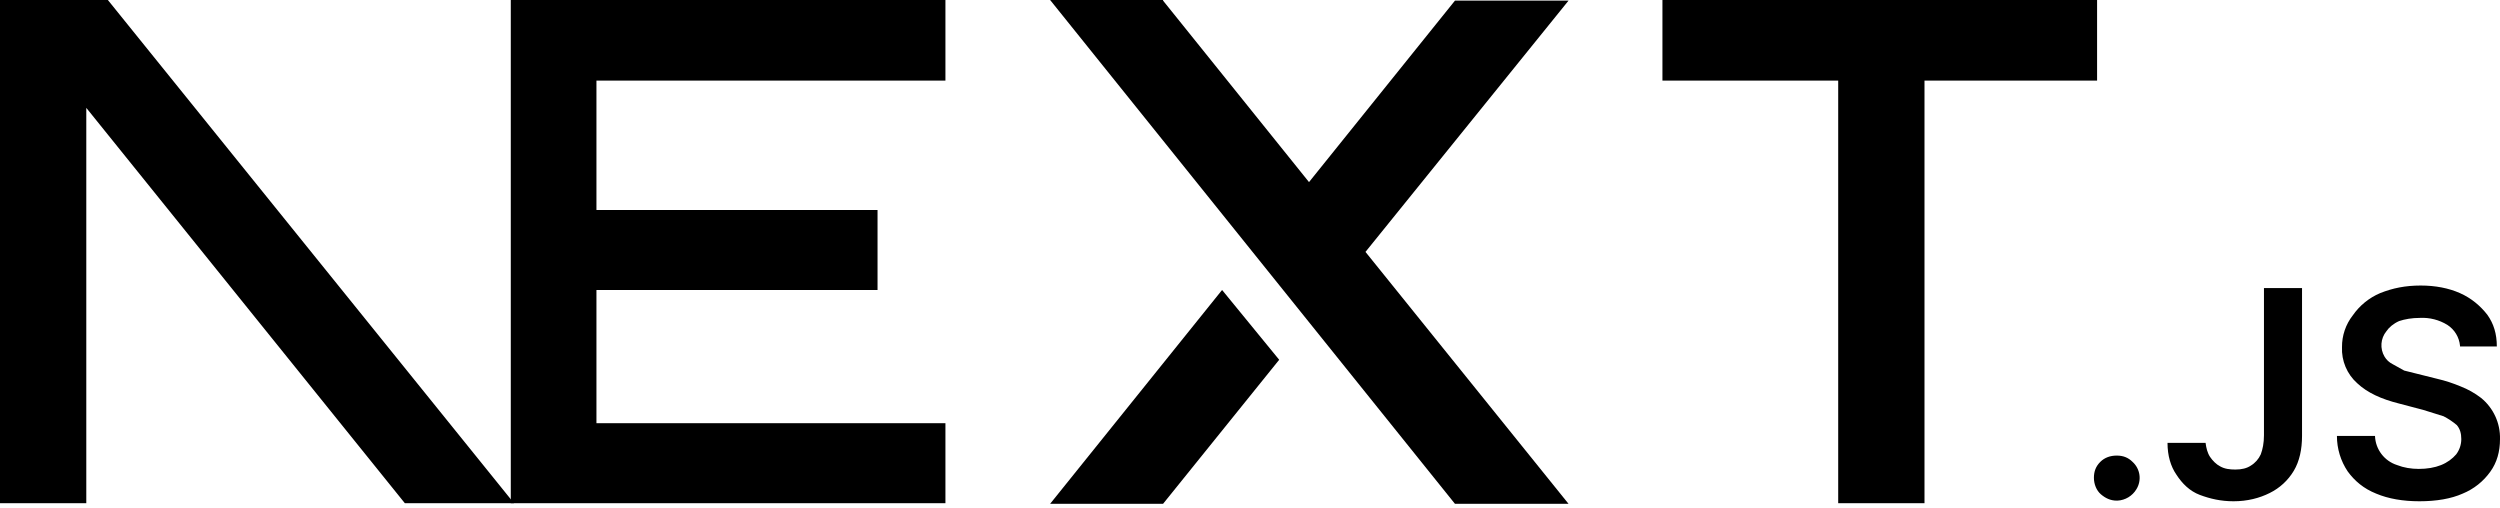
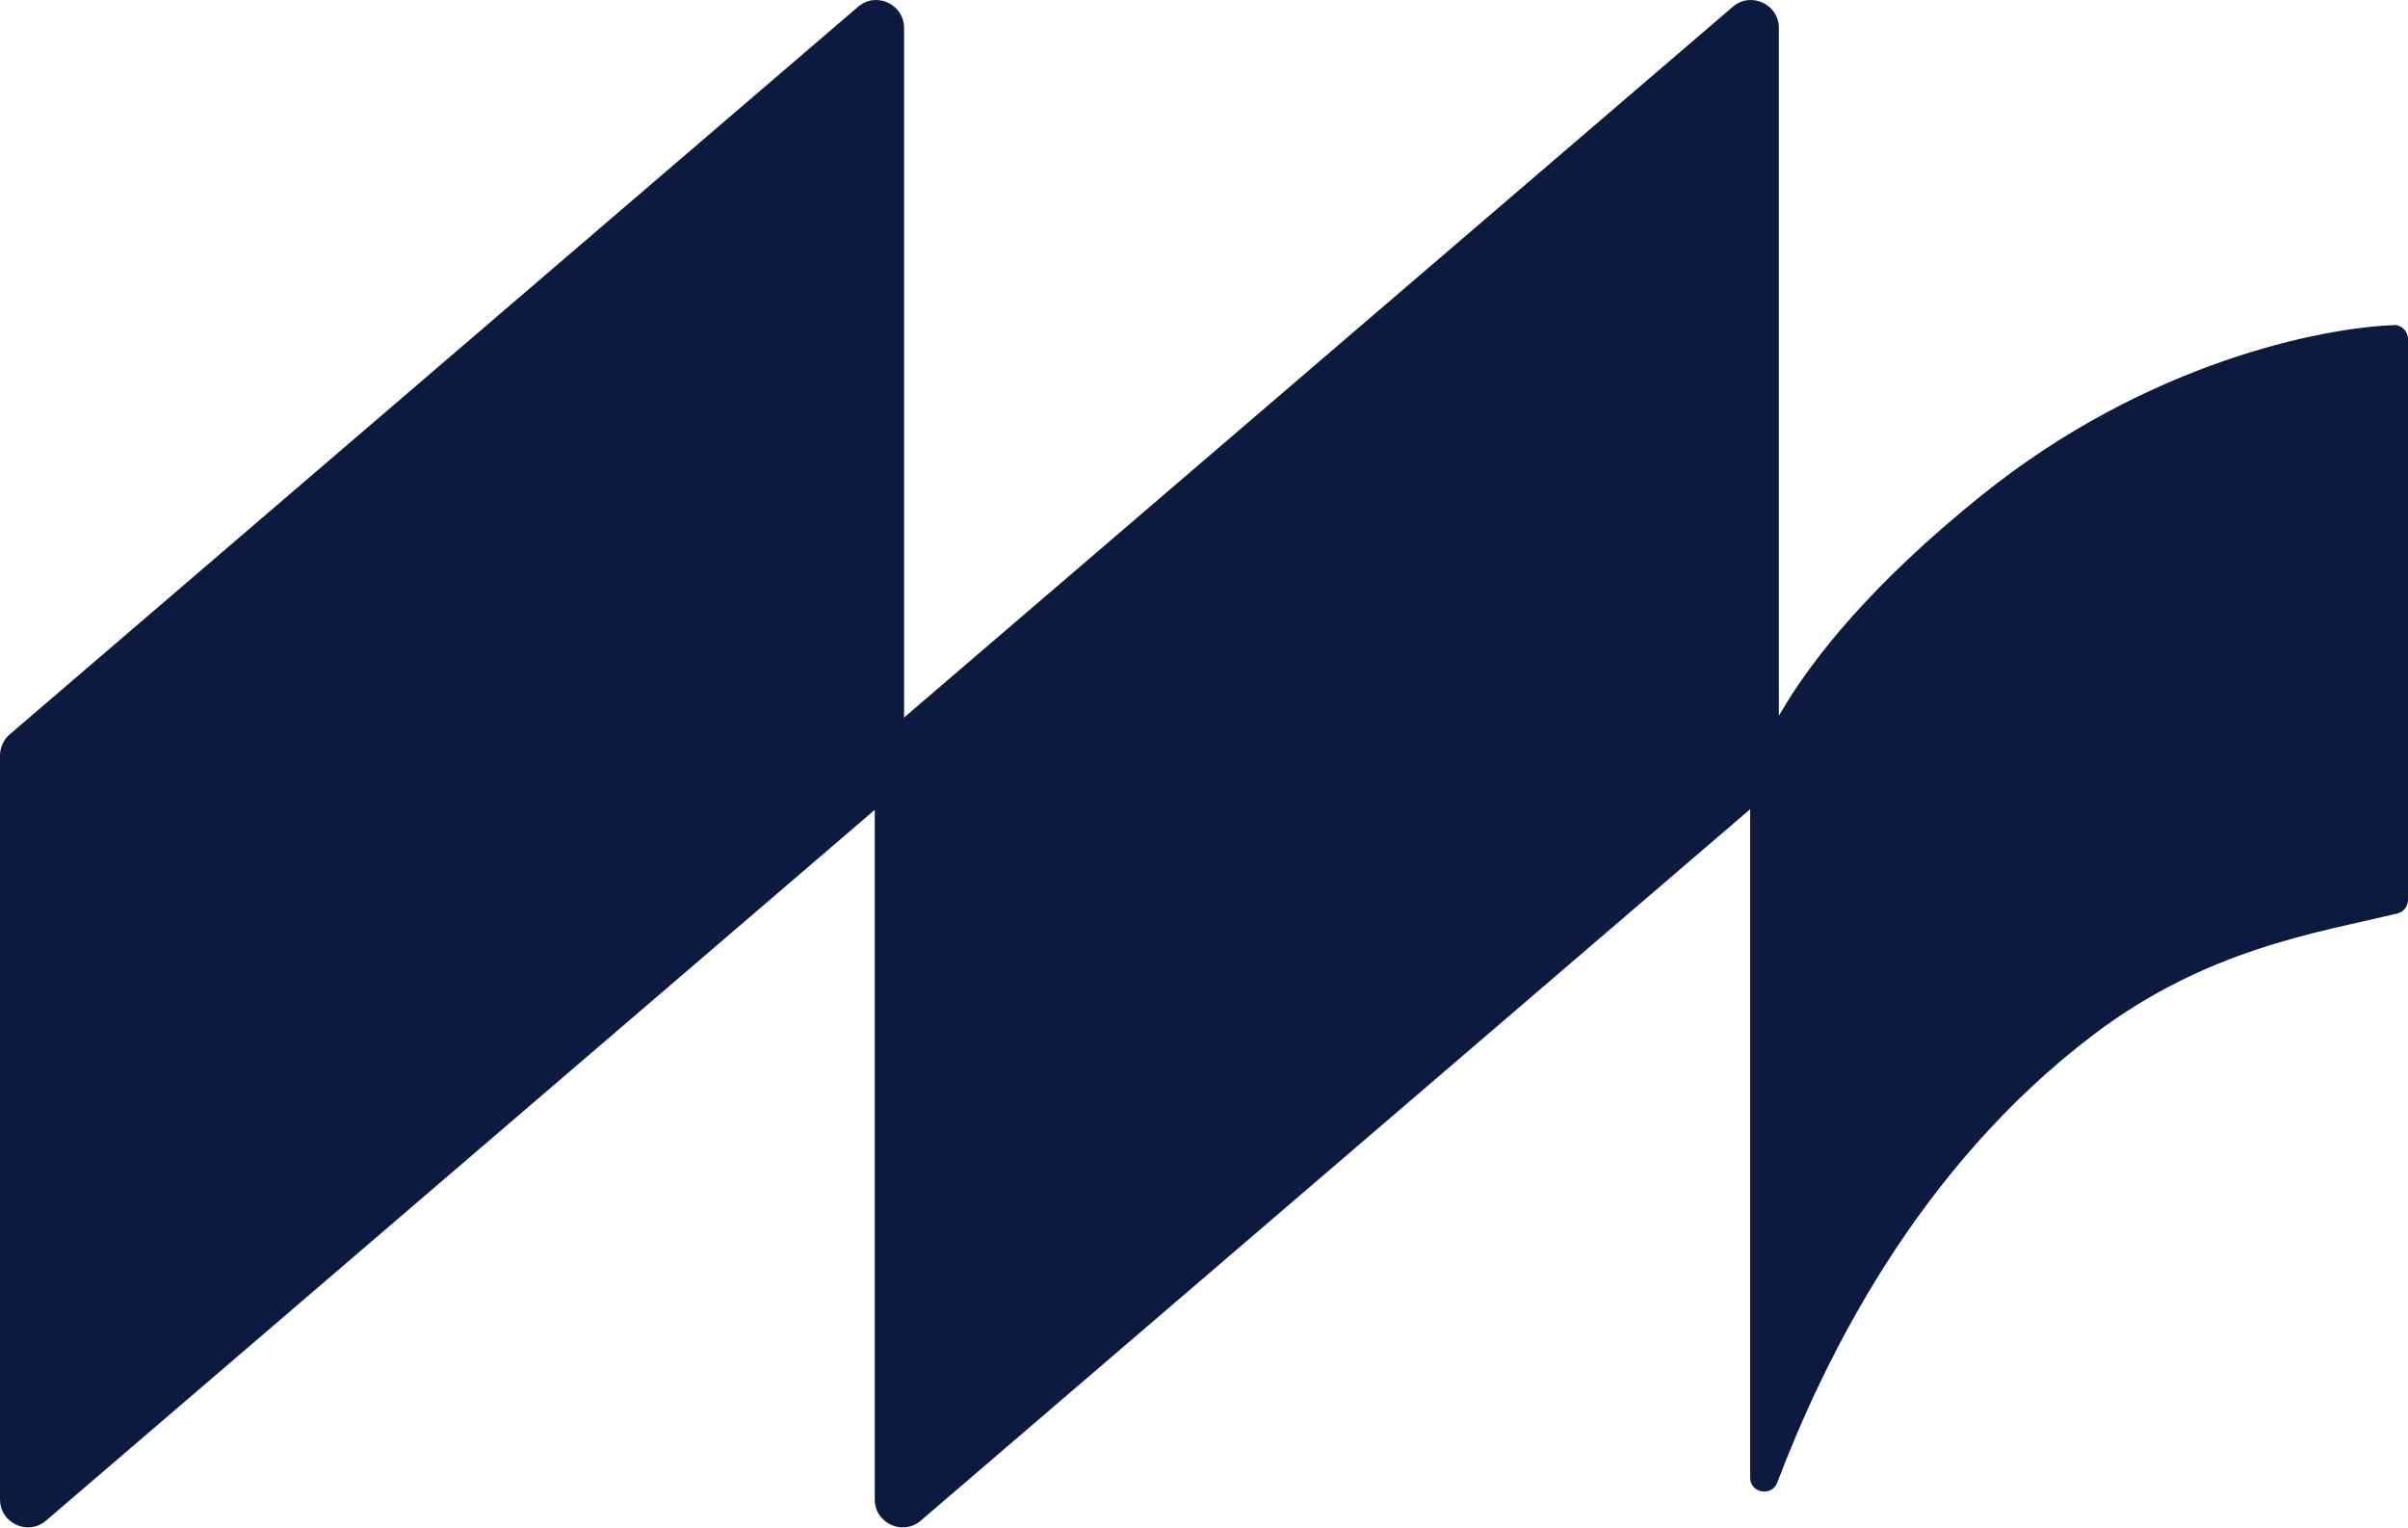
- <svg xmlns="http://www.w3.org/2000/svg" fill="none" viewBox="0 0 394 80">
-   <path fill="#000" d="M262 0h68.5v12.7h-27.2v66.6h-13.6V12.7H262V0ZM149 0v12.7H94v20.4h44.3v12.6H94v21h55v12.6H80.5V0h68.7zm34.3 0h-17.8l63.8 79.4h17.9l-32-39.7 32-39.6h-17.9l-23 28.6-23-28.6zm18.3 56.7-9-11-27.1 33.7h17.8l18.3-22.7z" />
-   <path fill="#000" d="M81 79.3 17 0H0v79.3h13.6V17l50.2 62.3H81Zm252.6-.4c-1 0-1.8-.4-2.5-1s-1.1-1.6-1.1-2.6.3-1.8 1-2.5 1.6-1 2.6-1 1.8.3 2.5 1a3.4 3.4 0 0 1 .6 4.3 3.7 3.7 0 0 1-3 1.8zm23.2-33.5h6v23.3c0 2.1-.4 4-1.3 5.5a9.1 9.1 0 0 1-3.8 3.5c-1.6.8-3.5 1.3-5.7 1.3-2 0-3.7-.4-5.3-1s-2.8-1.8-3.7-3.2c-.9-1.3-1.4-3-1.4-5h6c.1.8.3 1.6.7 2.2s1 1.2 1.6 1.5c.7.4 1.5.5 2.4.5 1 0 1.8-.2 2.4-.6a4 4 0 0 0 1.6-1.8c.3-.8.5-1.8.5-3V45.5zm30.9 9.1a4.4 4.4 0 0 0-2-3.3 7.5 7.5 0 0 0-4.3-1.1c-1.3 0-2.4.2-3.3.5-.9.4-1.6 1-2 1.6a3.5 3.5 0 0 0-.3 4c.3.5.7.9 1.3 1.2l1.8 1 2 .5 3.2.8c1.3.3 2.5.7 3.7 1.2a13 13 0 0 1 3.2 1.8 8.1 8.1 0 0 1 3 6.5c0 2-.5 3.7-1.5 5.1a10 10 0 0 1-4.4 3.5c-1.8.8-4.1 1.2-6.8 1.2-2.6 0-4.9-.4-6.8-1.2-2-.8-3.4-2-4.5-3.5a10 10 0 0 1-1.7-5.6h6a5 5 0 0 0 3.5 4.6c1 .4 2.2.6 3.4.6 1.3 0 2.5-.2 3.5-.6 1-.4 1.8-1 2.4-1.7a4 4 0 0 0 .8-2.4c0-.9-.2-1.6-.7-2.2a11 11 0 0 0-2.1-1.4l-3.2-1-3.8-1c-2.8-.7-5-1.7-6.6-3.2a7.2 7.2 0 0 1-2.4-5.7 8 8 0 0 1 1.7-5 10 10 0 0 1 4.3-3.5c2-.8 4-1.2 6.4-1.2 2.3 0 4.4.4 6.2 1.2 1.8.8 3.2 2 4.3 3.4 1 1.4 1.5 3 1.5 5h-5.8z" />
+ <svg xmlns="http://www.w3.org/2000/svg" width="41" height="26" viewBox="0 0 41 26" fill="none">
+   <path d="M40.75 5.535C39.55 5.579 36.561 6.159 33.732 8.438C31.907 9.908 30.865 11.183 30.288 12.184V0.477C30.288 0.069 29.809 -0.15 29.502 0.117L15.393 12.214V0.477C15.393 0.069 14.915 -0.15 14.608 0.117L0.165 12.501C0.061 12.592 0 12.723 0 12.862V25.523C0 25.931 0.479 26.15 0.786 25.883L14.894 13.786V25.523C14.894 25.931 15.373 26.15 15.68 25.883L29.799 13.775V25.152C29.799 25.418 30.166 25.482 30.261 25.236C31.047 23.172 32.625 19.898 35.654 17.606C37.58 16.149 39.465 15.876 40.821 15.549C40.929 15.522 41 15.424 41 15.316V5.774C41 5.64 40.892 5.528 40.757 5.532L40.75 5.535Z" fill="#0B1A3E" />
</svg>
